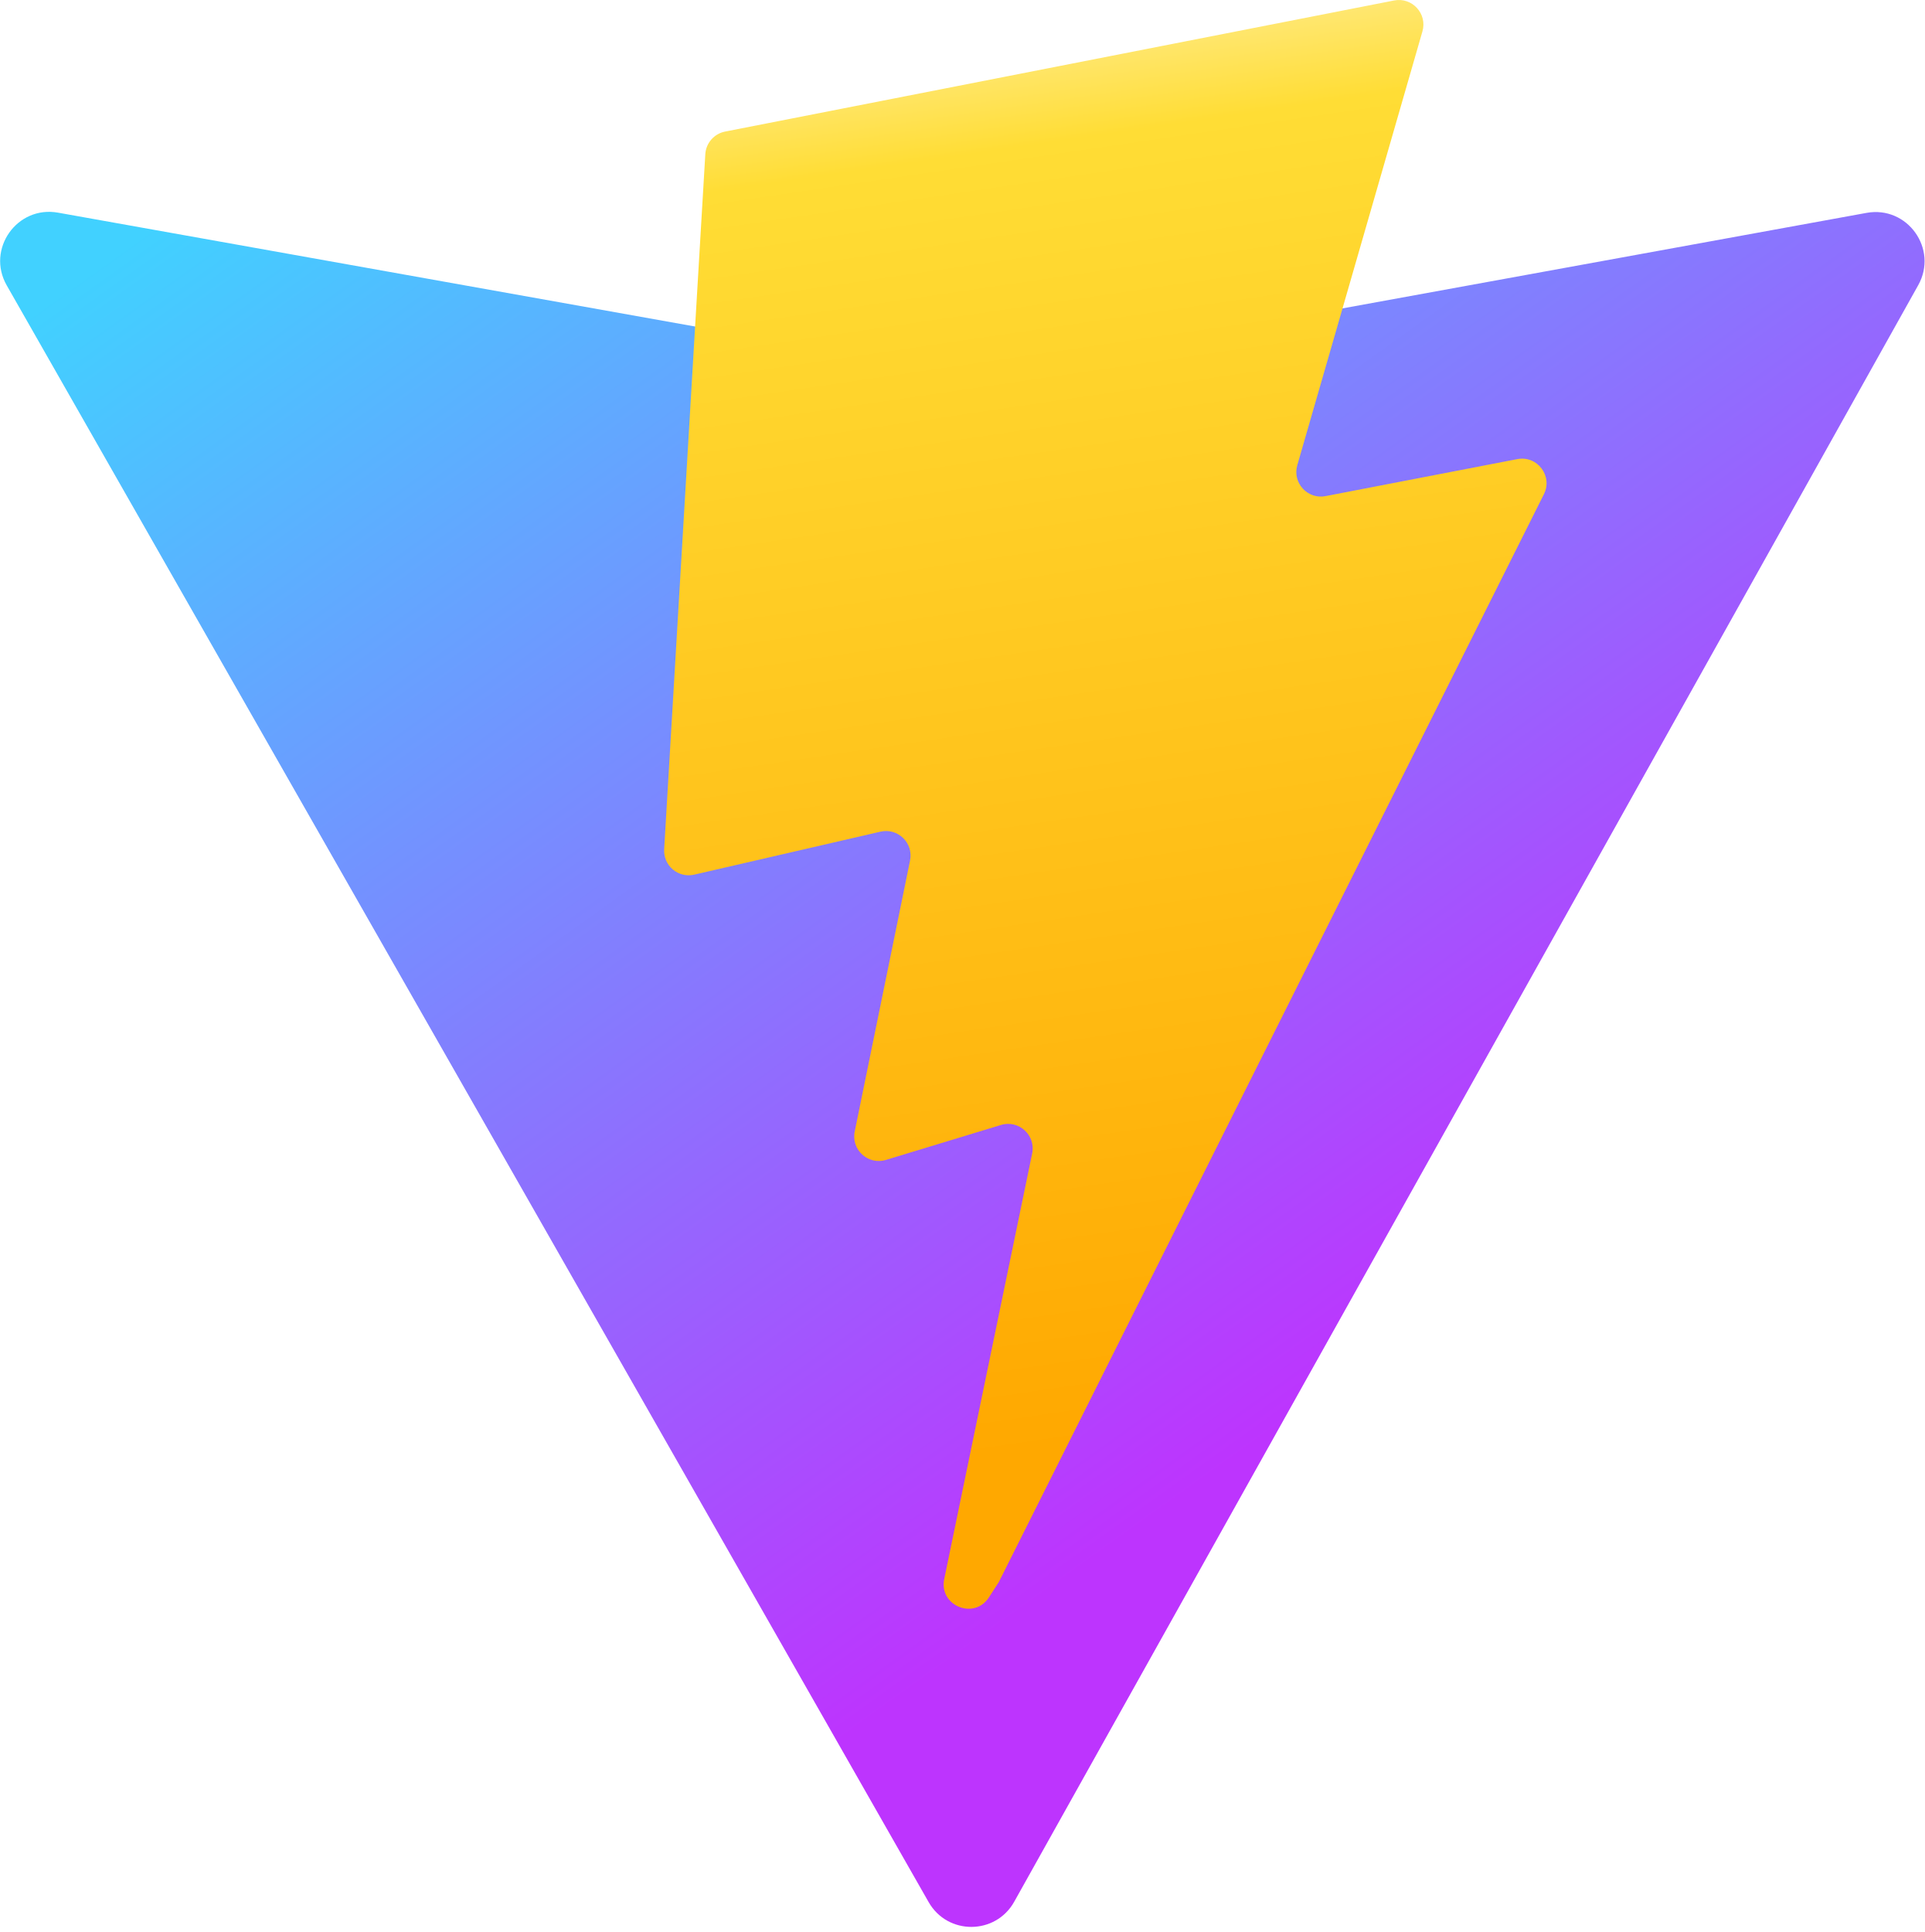
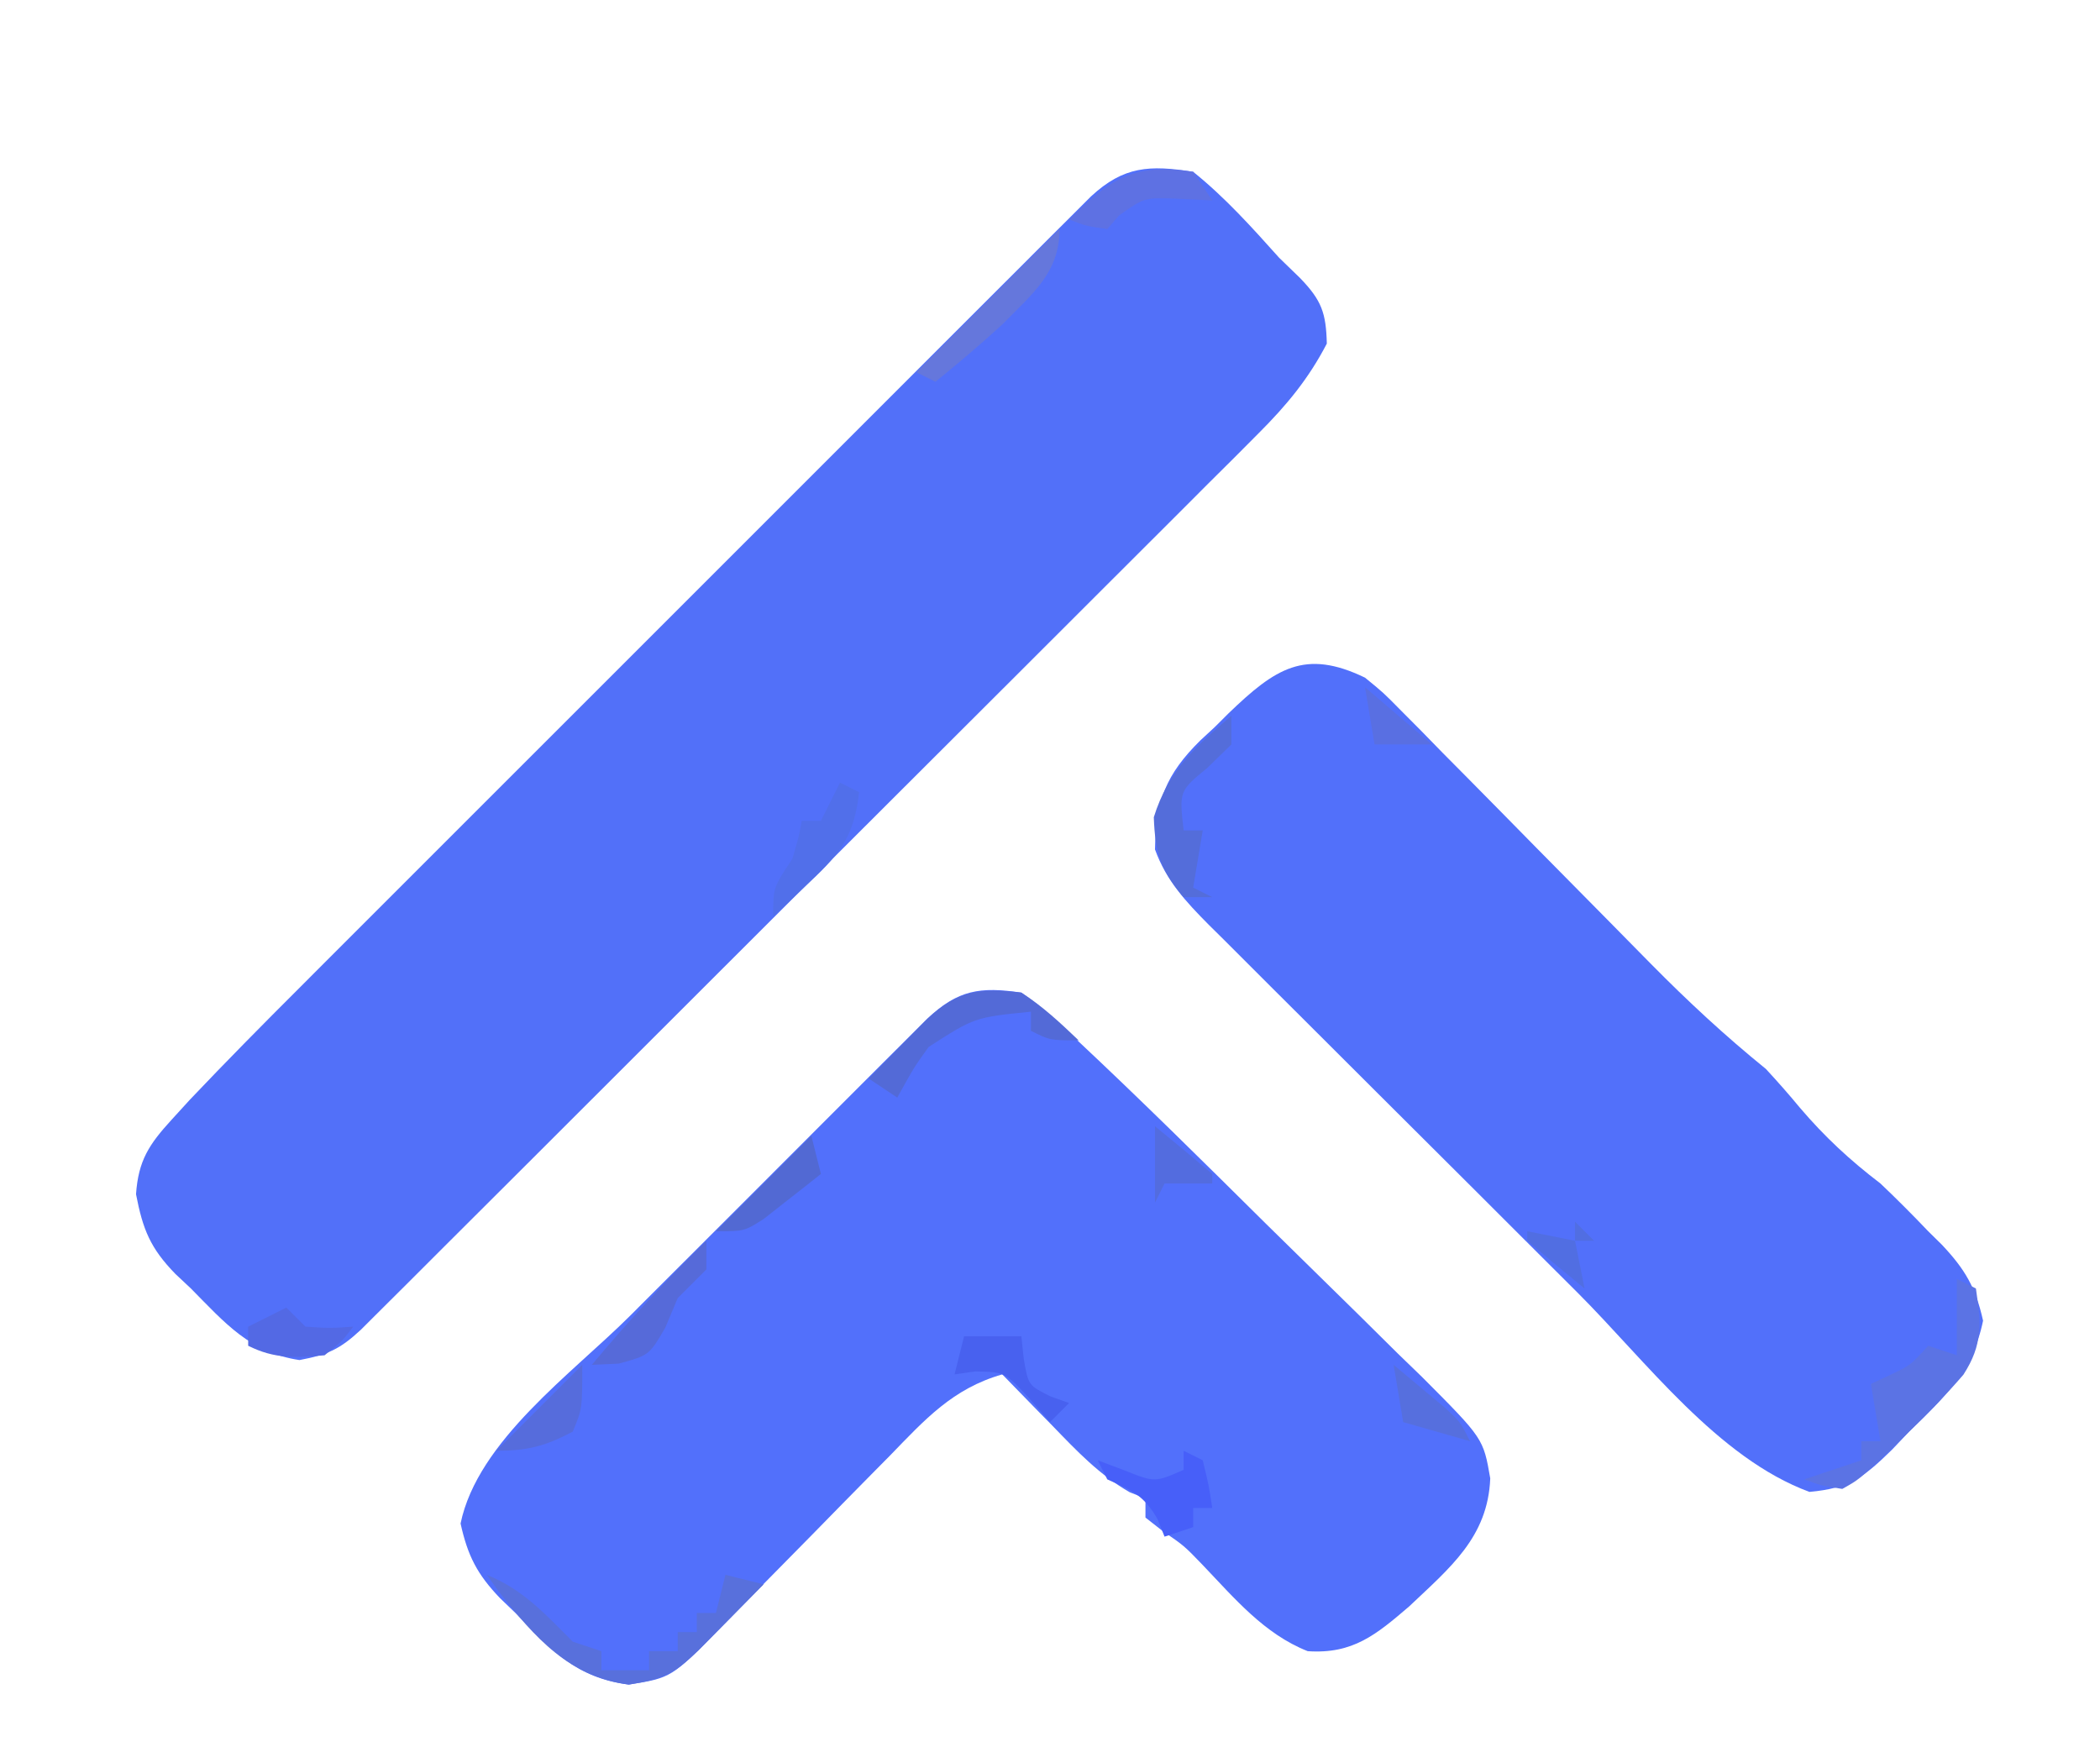
- <svg xmlns="http://www.w3.org/2000/svg" aria-hidden="true" role="img" class="iconify iconify--logos" width="31.88" height="32" preserveAspectRatio="xMidYMid meet" viewBox="0 0 256 257">
-   <defs>
-     <linearGradient id="IconifyId1813088fe1fbc01fb466" x1="-.828%" x2="57.636%" y1="7.652%" y2="78.411%">
-       <stop offset="0%" stop-color="#41D1FF" />
-       <stop offset="100%" stop-color="#BD34FE" />
-     </linearGradient>
-     <linearGradient id="IconifyId1813088fe1fbc01fb467" x1="43.376%" x2="50.316%" y1="2.242%" y2="89.03%">
-       <stop offset="0%" stop-color="#FFEA83" />
-       <stop offset="8.333%" stop-color="#FFDD35" />
-       <stop offset="100%" stop-color="#FFA800" />
-     </linearGradient>
-   </defs>
-   <path fill="url(#IconifyId1813088fe1fbc01fb466)" d="M255.153 37.938L134.897 252.976c-2.483 4.44-8.862 4.466-11.382.048L.875 37.958c-2.746-4.814 1.371-10.646 6.827-9.67l120.385 21.517a6.537 6.537 0 0 0 2.322-.004l117.867-21.483c5.438-.991 9.574 4.796 6.877 9.62Z" />
-   <path fill="url(#IconifyId1813088fe1fbc01fb467)" d="M185.432.063L96.44 17.501a3.268 3.268 0 0 0-2.634 3.014l-5.474 92.456a3.268 3.268 0 0 0 3.997 3.378l24.777-5.718c2.318-.535 4.413 1.507 3.936 3.838l-7.361 36.047c-.495 2.426 1.782 4.5 4.151 3.78l15.304-4.649c2.372-.72 4.652 1.36 4.15 3.788l-11.698 56.621c-.732 3.542 3.979 5.473 5.943 2.437l1.313-2.028l72.516-144.72c1.215-2.423-.88-5.186-3.54-4.672l-25.505 4.922c-2.396.462-4.435-1.77-3.759-4.114l16.646-57.705c.677-2.35-1.37-4.583-3.769-4.113Z" />
+ <svg xmlns="http://www.w3.org/2000/svg" version="1.1" width="220" height="183">
+   <path d="M0 0 C3.348 2.694 6.139 5.805 9 9 C9.73 9.708 10.459 10.415 11.211 11.145 C13.452 13.469 13.921 14.781 14 18 C12.087 21.689 9.785 24.465 6.856 27.391 C6.014 28.238 5.171 29.085 4.303 29.957 C3.382 30.873 2.461 31.788 1.511 32.731 C0.529 33.715 -0.454 34.7 -1.436 35.684 C-4.096 38.35 -6.763 41.009 -9.431 43.667 C-12.223 46.45 -15.009 49.238 -17.796 52.026 C-22.475 56.703 -27.157 61.376 -31.841 66.047 C-37.261 71.451 -42.675 76.86 -48.086 82.272 C-53.291 87.478 -58.499 92.68 -63.709 97.882 C-65.927 100.096 -68.144 102.311 -70.361 104.528 C-72.968 107.133 -75.577 109.737 -78.189 112.338 C-79.607 113.752 -81.023 115.169 -82.438 116.585 C-83.278 117.421 -84.118 118.256 -84.983 119.117 C-85.715 119.847 -86.447 120.577 -87.201 121.329 C-89.402 123.373 -90.665 123.936 -93.625 124.5 C-98.781 123.736 -101.428 120.616 -105 117 C-105.535 116.499 -106.07 115.997 -106.621 115.48 C-109.252 112.775 -110.031 110.839 -110.75 107.125 C-110.507 103.607 -109.394 101.914 -107.04 99.337 C-106.403 98.639 -105.766 97.941 -105.11 97.222 C-101.336 93.247 -97.489 89.35 -93.608 85.479 C-92.694 84.562 -91.779 83.646 -90.837 82.702 C-88.352 80.212 -85.864 77.726 -83.375 75.24 C-80.764 72.632 -78.155 70.021 -75.546 67.41 C-71.173 63.035 -66.797 58.662 -62.421 54.29 C-57.359 49.234 -52.301 44.175 -47.245 39.113 C-42.896 34.759 -38.545 30.408 -34.193 26.058 C-31.596 23.463 -29 20.867 -26.406 18.27 C-23.522 15.382 -20.634 12.499 -17.745 9.615 C-16.884 8.753 -16.023 7.89 -15.136 7.001 C-14.353 6.22 -13.569 5.439 -12.762 4.635 C-12.08 3.953 -11.398 3.271 -10.695 2.569 C-7.277 -0.595 -4.563 -0.724 0 0 Z " fill="#5270F9" transform="translate(125,18)" />
+   <path d="M0 0 C1.746 1.257 1.746 1.257 3.617 2.957 C4.673 3.914 4.673 3.914 5.75 4.891 C12.499 11.216 19.07 17.722 25.638 24.233 C27.511 26.084 29.389 27.928 31.274 29.767 C34.009 32.434 36.723 35.121 39.434 37.812 C40.278 38.629 41.123 39.446 41.993 40.288 C48.396 46.713 48.396 46.713 49.121 50.891 C48.88 57.072 44.881 60.272 40.625 64.312 C37.177 67.263 34.736 69.323 30 69 C25.429 67.196 22.305 63.43 18.965 59.938 C17.044 57.945 17.044 57.945 14.754 56.375 C14.175 55.921 13.596 55.468 13 55 C13 54.34 13 53.68 13 53 C12.459 52.786 11.917 52.572 11.359 52.352 C8.161 50.519 5.79 48.002 3.25 45.375 C2.743 44.859 2.237 44.344 1.715 43.812 C0.472 42.546 -0.765 41.274 -2 40 C-7.194 41.484 -10.111 44.74 -13.762 48.504 C-14.394 49.142 -15.025 49.781 -15.676 50.439 C-17.687 52.473 -19.688 54.517 -21.688 56.562 C-23.7 58.61 -25.714 60.655 -27.731 62.697 C-28.984 63.967 -30.234 65.24 -31.48 66.516 C-36.66 71.786 -36.66 71.786 -41.125 72.5 C-46.68 71.783 -49.206 68.921 -53 65 C-53.801 64.23 -53.801 64.23 -54.617 63.445 C-57.019 60.935 -57.996 59.018 -58.75 55.625 C-56.958 46.961 -47.046 39.9 -40.98 33.848 C-40.031 32.898 -39.082 31.947 -38.133 30.997 C-36.16 29.023 -34.186 27.051 -32.21 25.08 C-29.677 22.552 -27.148 20.02 -24.621 17.487 C-22.67 15.532 -20.716 13.579 -18.761 11.627 C-17.374 10.241 -15.988 8.853 -14.603 7.464 C-13.346 6.212 -13.346 6.212 -12.063 4.934 C-11.325 4.196 -10.587 3.459 -9.826 2.699 C-6.614 -0.29 -4.334 -0.642 0 0 Z " fill="#5270FB" transform="translate(107,104)" />
+   <path d="M0 0 C1.928 1.574 1.928 1.574 3.777 3.452 C4.829 4.509 4.829 4.509 5.901 5.587 C6.644 6.349 7.387 7.11 8.152 7.895 C8.93 8.679 9.708 9.463 10.509 10.271 C12.992 12.778 15.465 15.295 17.938 17.812 C20.408 20.318 22.88 22.821 25.355 25.321 C26.893 26.876 28.428 28.434 29.96 29.996 C33.818 33.908 37.735 37.539 42 41 C43.223 42.322 44.416 43.673 45.562 45.062 C48.161 48.112 50.807 50.563 54 53 C55.709 54.623 57.374 56.293 59 58 C59.471 58.464 59.941 58.928 60.426 59.406 C62.865 61.99 63.977 63.899 64.75 67.375 C63.659 72.647 60.786 75.325 57 79 C56.12 79.928 56.12 79.928 55.223 80.875 C52.27 83.768 50.768 84.93 46.562 85.312 C36.94 81.767 29.431 71.595 22.258 64.426 C21.041 63.212 19.824 61.999 18.607 60.785 C16.072 58.256 13.539 55.725 11.008 53.193 C7.765 49.95 4.515 46.714 1.263 43.479 C-1.245 40.982 -3.749 38.48 -6.252 35.977 C-7.449 34.781 -8.647 33.587 -9.847 32.395 C-11.52 30.732 -13.186 29.063 -14.851 27.392 C-15.346 26.903 -15.84 26.414 -16.35 25.91 C-18.78 23.458 -20.82 21.276 -22 18 C-21.93 12.931 -20.876 10.158 -17.246 6.572 C-16.752 6.115 -16.259 5.658 -15.75 5.188 C-15.033 4.473 -15.033 4.473 -14.301 3.744 C-9.403 -0.974 -6.306 -3.052 0 0 Z " fill="#5270FA" transform="translate(143,71)" />
+   <path d="M0 0 C0.66 0.33 1.32 0.66 2 1 C2.538 4.688 2.744 6.847 0.688 10.035 C-1.123 12.132 -3.007 14.076 -5 16 C-5.621 16.619 -6.243 17.238 -6.883 17.875 C-10.254 21.027 -10.254 21.027 -12 22 C-14.207 21.652 -14.207 21.652 -16 21 C-14.02 20.34 -12.04 19.68 -10 19 C-10 18.34 -10 17.68 -10 17 C-9.34 17 -8.68 17 -8 17 C-8.33 15.02 -8.66 13.04 -9 11 C-8.381 10.711 -7.763 10.422 -7.125 10.125 C-4.867 9.063 -4.867 9.063 -3 7 C-2.01 7.33 -1.02 7.66 0 8 C0 5.36 0 2.72 0 0 Z " fill="#5B73E4" transform="translate(205,134)" />
+   <path d="M0 0 C3.831 1.561 6.108 4.108 9 7 C9.99 7.33 10.98 7.66 12 8 C12 8.66 12 9.32 12 10 C13.65 10 15.3 10 17 10 C17 9.34 17 8.68 17 8 C17.99 8 18.98 8 20 8 C20 7.34 20 6.68 20 6 C20.66 6 21.32 6 22 6 C22 5.34 22 4.68 22 4 C22.66 4 23.32 4 24 4 C24.33 2.68 24.66 1.36 25 0 C26.32 0.33 27.64 0.66 29 1 C27.545 2.482 26.086 3.961 24.625 5.438 C23.813 6.261 23.001 7.085 22.164 7.934 C19.524 10.455 18.497 10.92 14.875 11.5 C8.677 10.7 5.004 6.581 1.266 1.766 C0.848 1.183 0.43 0.6 0 0 Z " fill="#5870DC" transform="translate(51,165)" />
+   <path d="M0 0 C2.278 1.474 4.02 3.114 6 5 C3 5 3 5 1 4 C1 3.34 1 2.68 1 2 C-4.886 2.588 -4.886 2.588 -9.711 5.691 C-11.238 7.816 -11.238 7.816 -13 11 C-13.99 10.34 -14.98 9.68 -16 9 C-14.711 7.684 -13.419 6.373 -12.125 5.062 C-11.046 3.966 -11.046 3.966 -9.945 2.848 C-6.692 -0.242 -4.439 -0.512 0 0 Z " fill="#536AD7" transform="translate(107,104)" />
+   <path d="M0 0 C0.66 0.33 1.32 0.66 2 1 C2.625 3.562 2.625 3.562 3 6 C2.34 6 1.68 6 1 6 C1 6.66 1 7.32 1 8 C0.01 8.33 -0.98 8.66 -2 9 C-2.248 8.381 -2.495 7.763 -2.75 7.125 C-4.222 4.622 -5.41 4.17 -8 3 C-8.33 2.34 -8.66 1.68 -9 1 C-8.072 1.351 -7.144 1.701 -6.188 2.062 C-3.02 3.324 -3.02 3.324 0 2 C0 1.34 0 0.68 0 0 Z " fill="#475FF9" transform="translate(124,152)" />
+   <path d="M0 0 C0.66 0.33 1.32 0.66 2 1 C1.513 5.415 0.149 7.304 -3.062 10.312 C-3.796 11.01 -4.529 11.707 -5.285 12.426 C-5.851 12.945 -6.417 13.465 -7 14 C-7 11 -7 11 -5 8 C-4.367 5.887 -4.367 5.887 -4 4 C-3.34 4 -2.68 4 -2 4 C-1.34 2.68 -0.68 1.36 0 0 Z " fill="#516FEA" transform="translate(88,82)" />
+   <path d="M0 0 C0 0.99 0 1.98 0 3 C-0.825 3.804 -1.65 4.609 -2.5 5.438 C-5.466 7.881 -5.466 7.881 -5 12 C-4.34 12 -3.68 12 -3 12 C-3.33 13.98 -3.66 15.96 -4 18 C-3.34 18.33 -2.68 18.66 -2 19 C-2.99 19 -3.98 19 -5 19 C-7.427 16.139 -7.986 14.386 -8.125 10.625 C-6.613 5.752 -3.803 3.267 0 0 Z " fill="#546DDA" transform="translate(129,75)" />
+   <path d="M0 0 C1.98 0 3.96 0 6 0 C6.082 0.784 6.165 1.567 6.25 2.375 C6.728 5.147 6.728 5.147 9.062 6.312 C9.702 6.539 10.341 6.766 11 7 C10.34 7.66 9.68 8.32 9 9 C8.278 8.175 7.556 7.35 6.812 6.5 C4.271 3.756 4.271 3.756 1.188 3.688 C0.105 3.842 0.105 3.842 -1 4 C-0.67 2.68 -0.34 1.36 0 0 Z " fill="#4861EF" transform="translate(101,140)" />
+   <path d="M0 0 C0 4.612 -2.888 6.8 -6 10 C-8.273 12.078 -10.604 14.065 -13 16 C-13.66 15.67 -14.32 15.34 -15 15 C-10.05 10.05 -5.1 5.1 0 0 Z " fill="#6577DC" transform="translate(111,24)" />
+   <path d="M0 0 C0.66 0.99 1.32 1.98 2 3 C0.113 2.907 0.113 2.907 -1.812 2.812 C-5.122 2.704 -5.122 2.704 -7.75 4.562 C-8.162 5.037 -8.575 5.511 -9 6 C-11.188 5.688 -11.188 5.688 -13 5 C-8.693 0.798 -6.308 -0.971 0 0 Z " fill="#5E71E3" transform="translate(125,18)" />
+   <path d="M0 0 C0 0.99 0 1.98 0 3 C-1 4 -2 5 -3 6 C-3.65 7.547 -3.65 7.547 -4.312 9.125 C-6 12 -6 12 -9.188 12.875 C-10.58 12.937 -10.58 12.937 -12 13 C-8.195 8.44 -4.25 4.149 0 0 Z " fill="#566AD9" transform="translate(74,130)" />
+   <path d="M0 0 C0.66 0.66 1.32 1.32 2 2 C4.584 2.167 4.584 2.167 7 2 C5.875 3.5 5.875 3.5 4 5 C0.905 5.253 -1.201 5.399 -4 4 C-4 3.34 -4 2.68 -4 2 C-2.68 1.34 -1.36 0.68 0 0 Z " fill="#5369E4" transform="translate(30,137)" />
+   <path d="M0 0 C0.33 1.32 0.66 2.64 1 4 C-0.264 5.009 -1.536 6.007 -2.812 7 C-3.874 7.835 -3.874 7.835 -4.957 8.688 C-7 10 -7 10 -10 10 C-6.7 6.7 -3.4 3.4 0 0 Z " fill="#5269D3" transform="translate(85,119)" />
+   <path d="M0 0 C0 4.615 0 4.615 -1 7 C-3.891 8.522 -5.718 9 -9 9 C-6.03 6.03 -3.06 3.06 0 0 Z " fill="#566CDC" transform="translate(61,143)" />
+   <path d="M0 0 C1.149 0.954 2.294 1.914 3.438 2.875 C4.076 3.409 4.714 3.942 5.371 4.492 C7 6 7 6 8 8 C5.69 7.34 3.38 6.68 1 6 C0.67 4.02 0.34 2.04 0 0 Z " fill="#566FDE" transform="translate(146,143)" />
+   <path d="M0 0 C2.021 1.642 4.02 3.309 6 5 C6 5.33 6 5.66 6 6 C4.35 6 2.7 6 1 6 C0.67 6.66 0.34 7.32 0 8 C0 5.36 0 2.72 0 0 Z " fill="#536CDF" transform="translate(121,118)" />
+   <path d="M0 0 C0.66 0.66 1.32 1.32 2 2 C1.34 2 0.68 2 0 2 C0 1.34 0 0.68 0 0 Z M-5 1 C-2.525 1.495 -2.525 1.495 0 2 C0.33 3.65 0.66 5.3 1 7 C-1.021 5.358 -3.02 3.691 -5 2 C-5 1.67 -5 1.34 -5 1 Z " fill="#516EE2" transform="translate(165,128)" />
+   <path d="M0 0 C2.31 1.98 4.62 3.96 7 6 C5 6 3 6 1 6 C0.67 4.02 0.34 2.04 0 0 Z " fill="#596FE2" transform="translate(143,72)" />
</svg>
